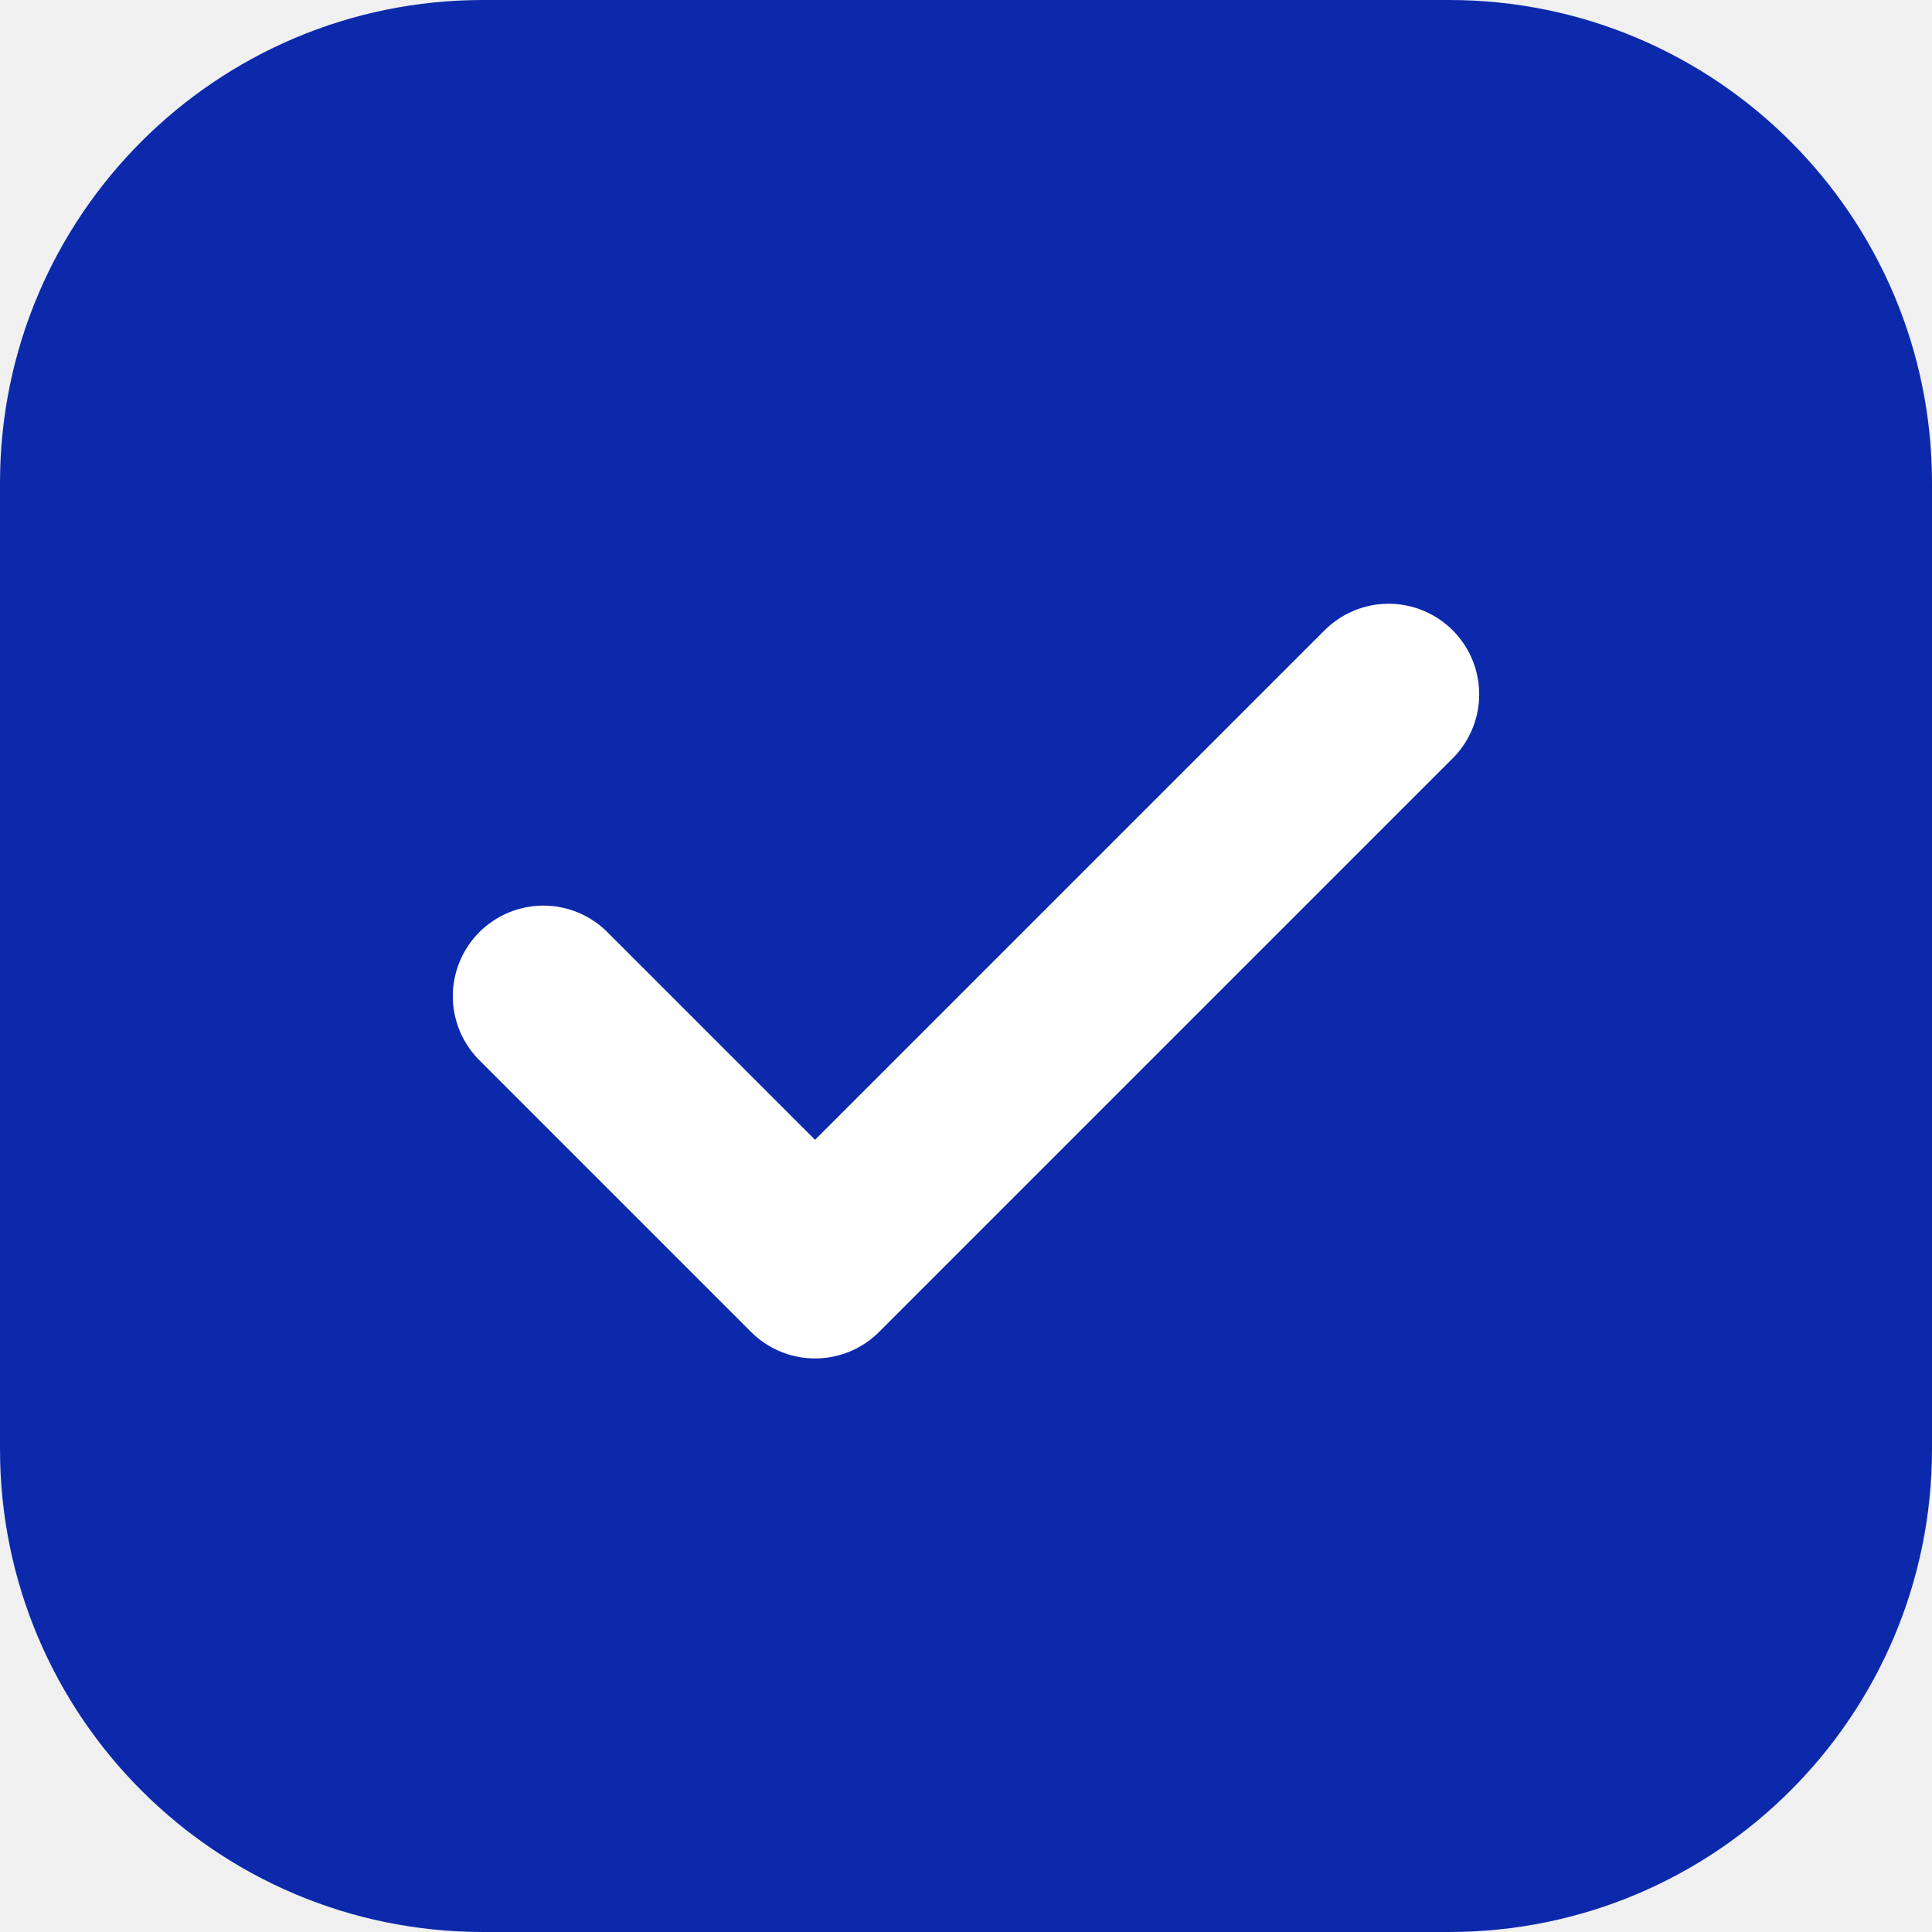
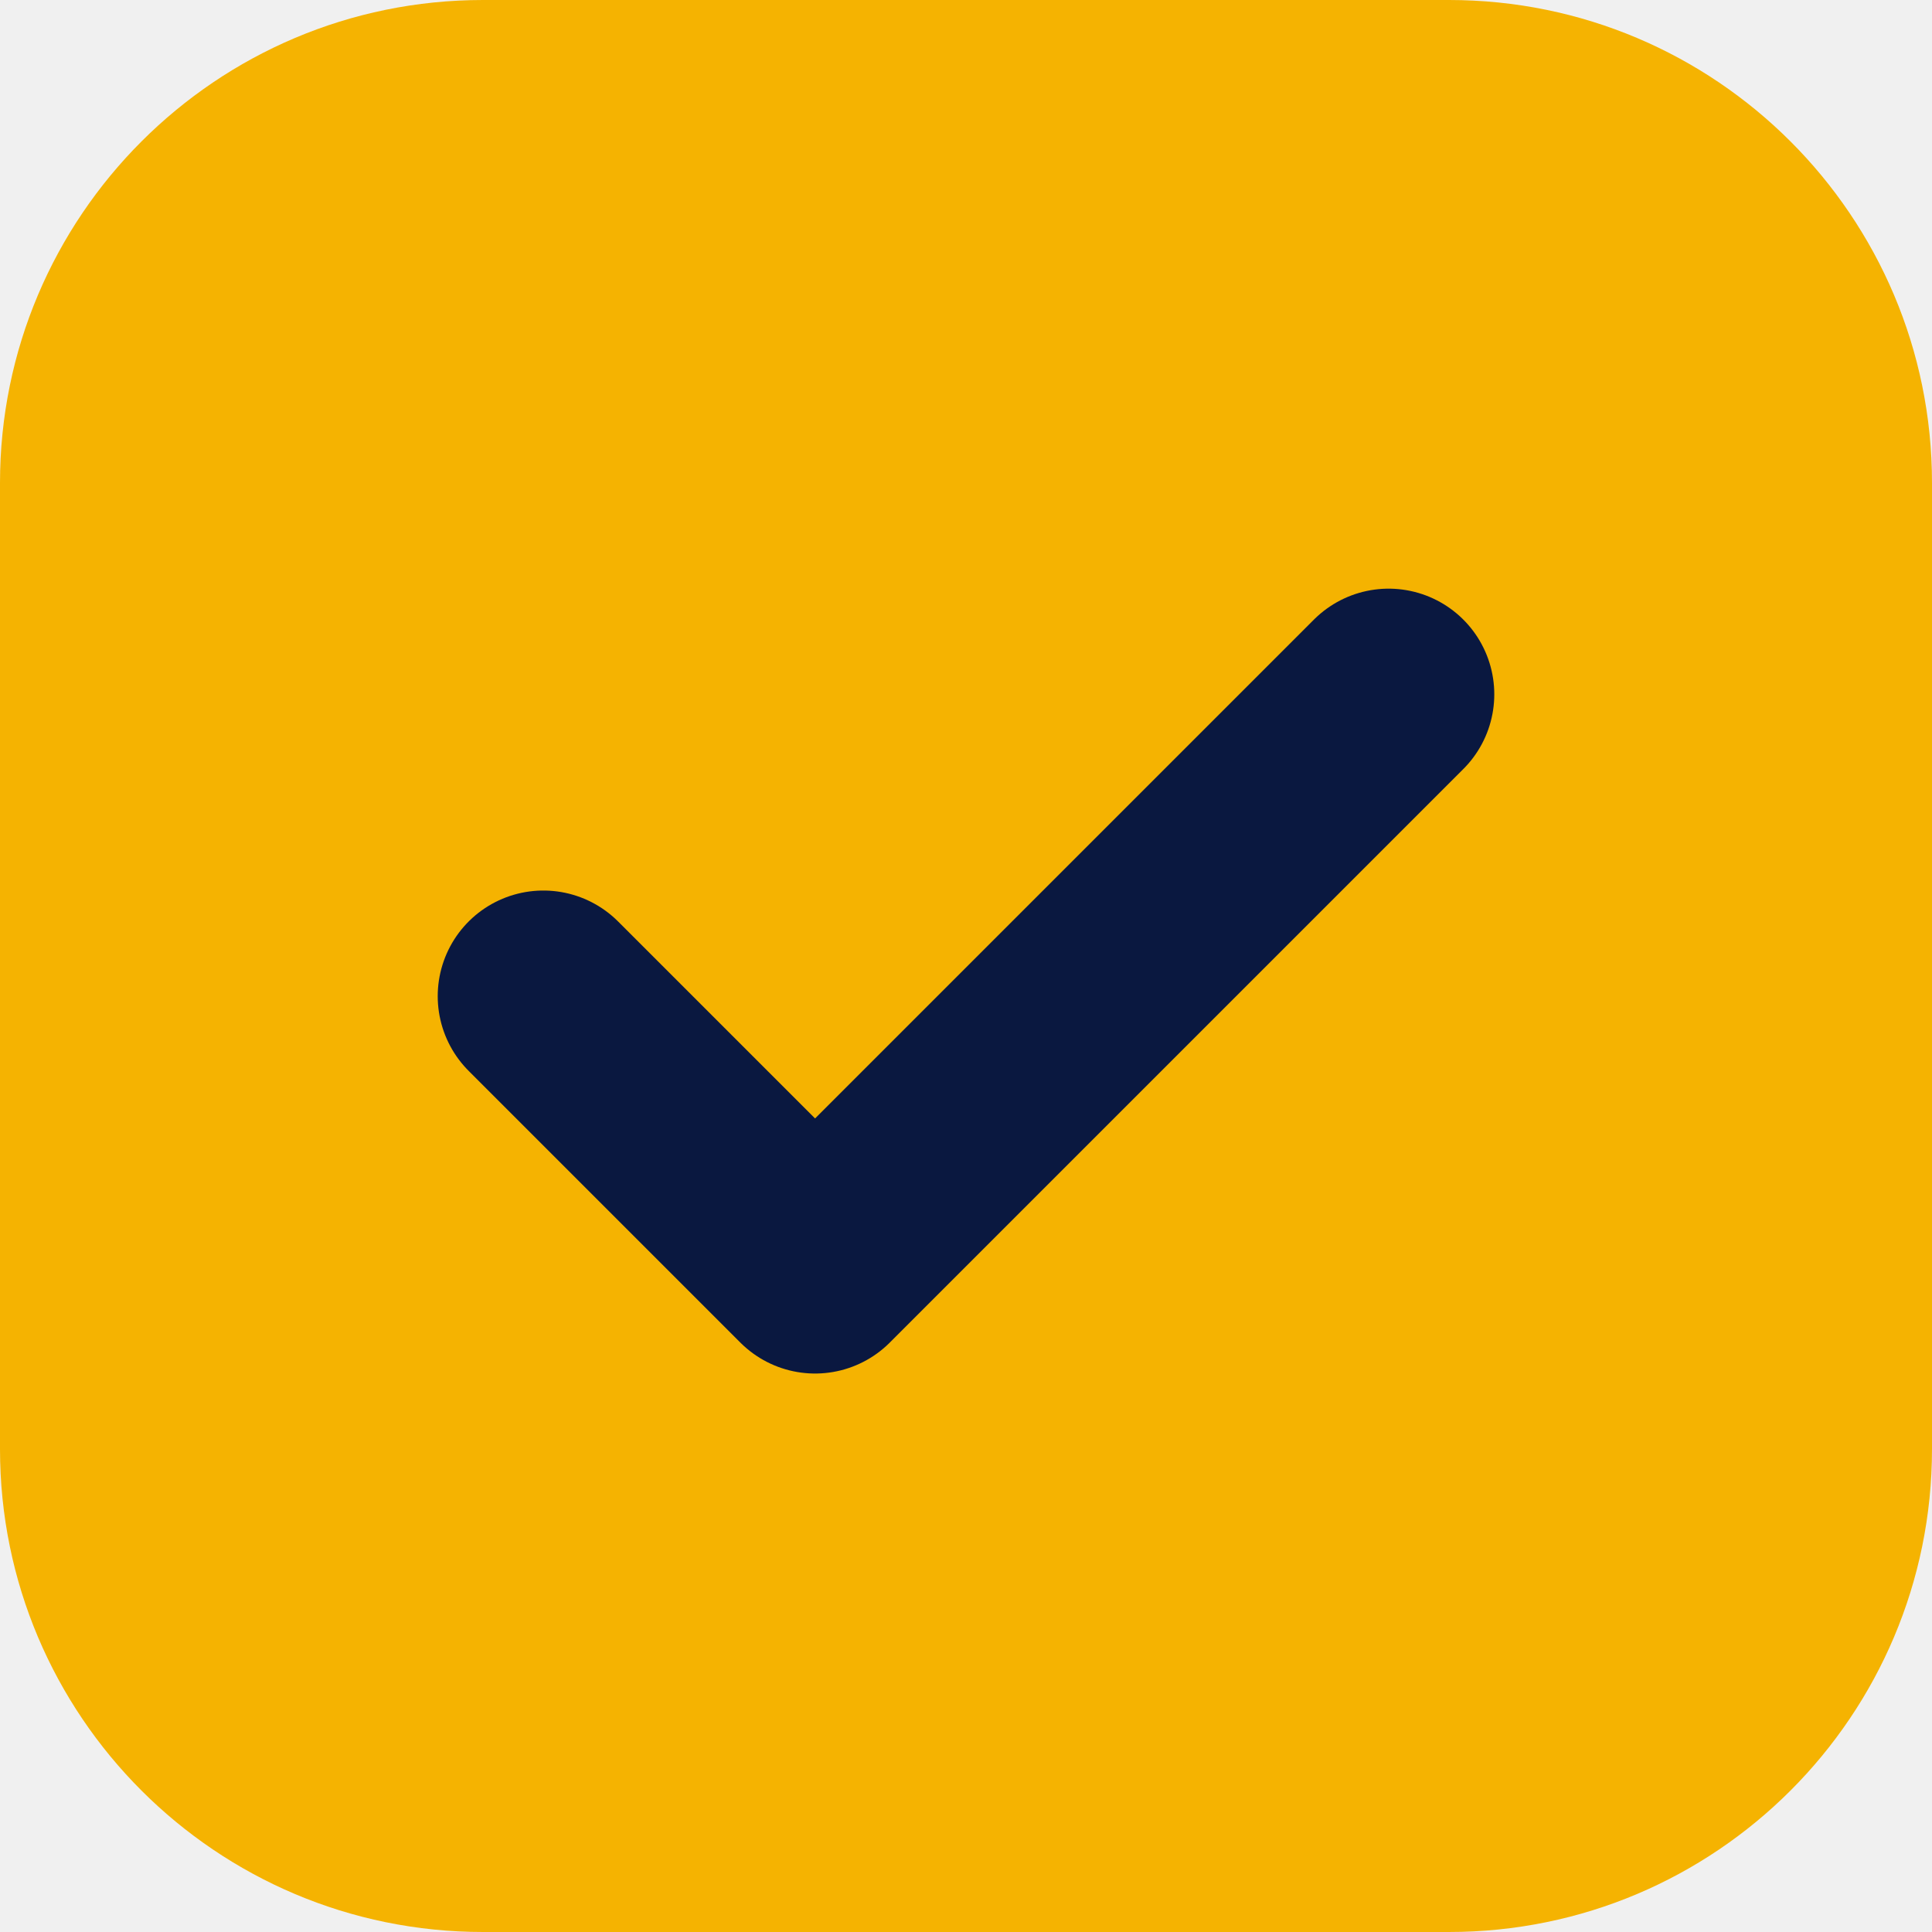
<svg xmlns="http://www.w3.org/2000/svg" viewBox="0 0 32 32">
-   <rect width="32" height="32" rx="8" fill="#0c29ab" />
-   <path d="M9 16.5l4.5 4.5L23 11.5" fill="none" stroke="#fff" stroke-width="3" stroke-linecap="round" stroke-linejoin="round" />
+   <rect width="32" height="32" rx="8" fill="#f5b301" />
+   <path d="M9 16.5l4.5 4.5L23 11.5" fill="none" stroke="#0a1840" stroke-width="3.5" stroke-linecap="round" stroke-linejoin="round" />
</svg>
